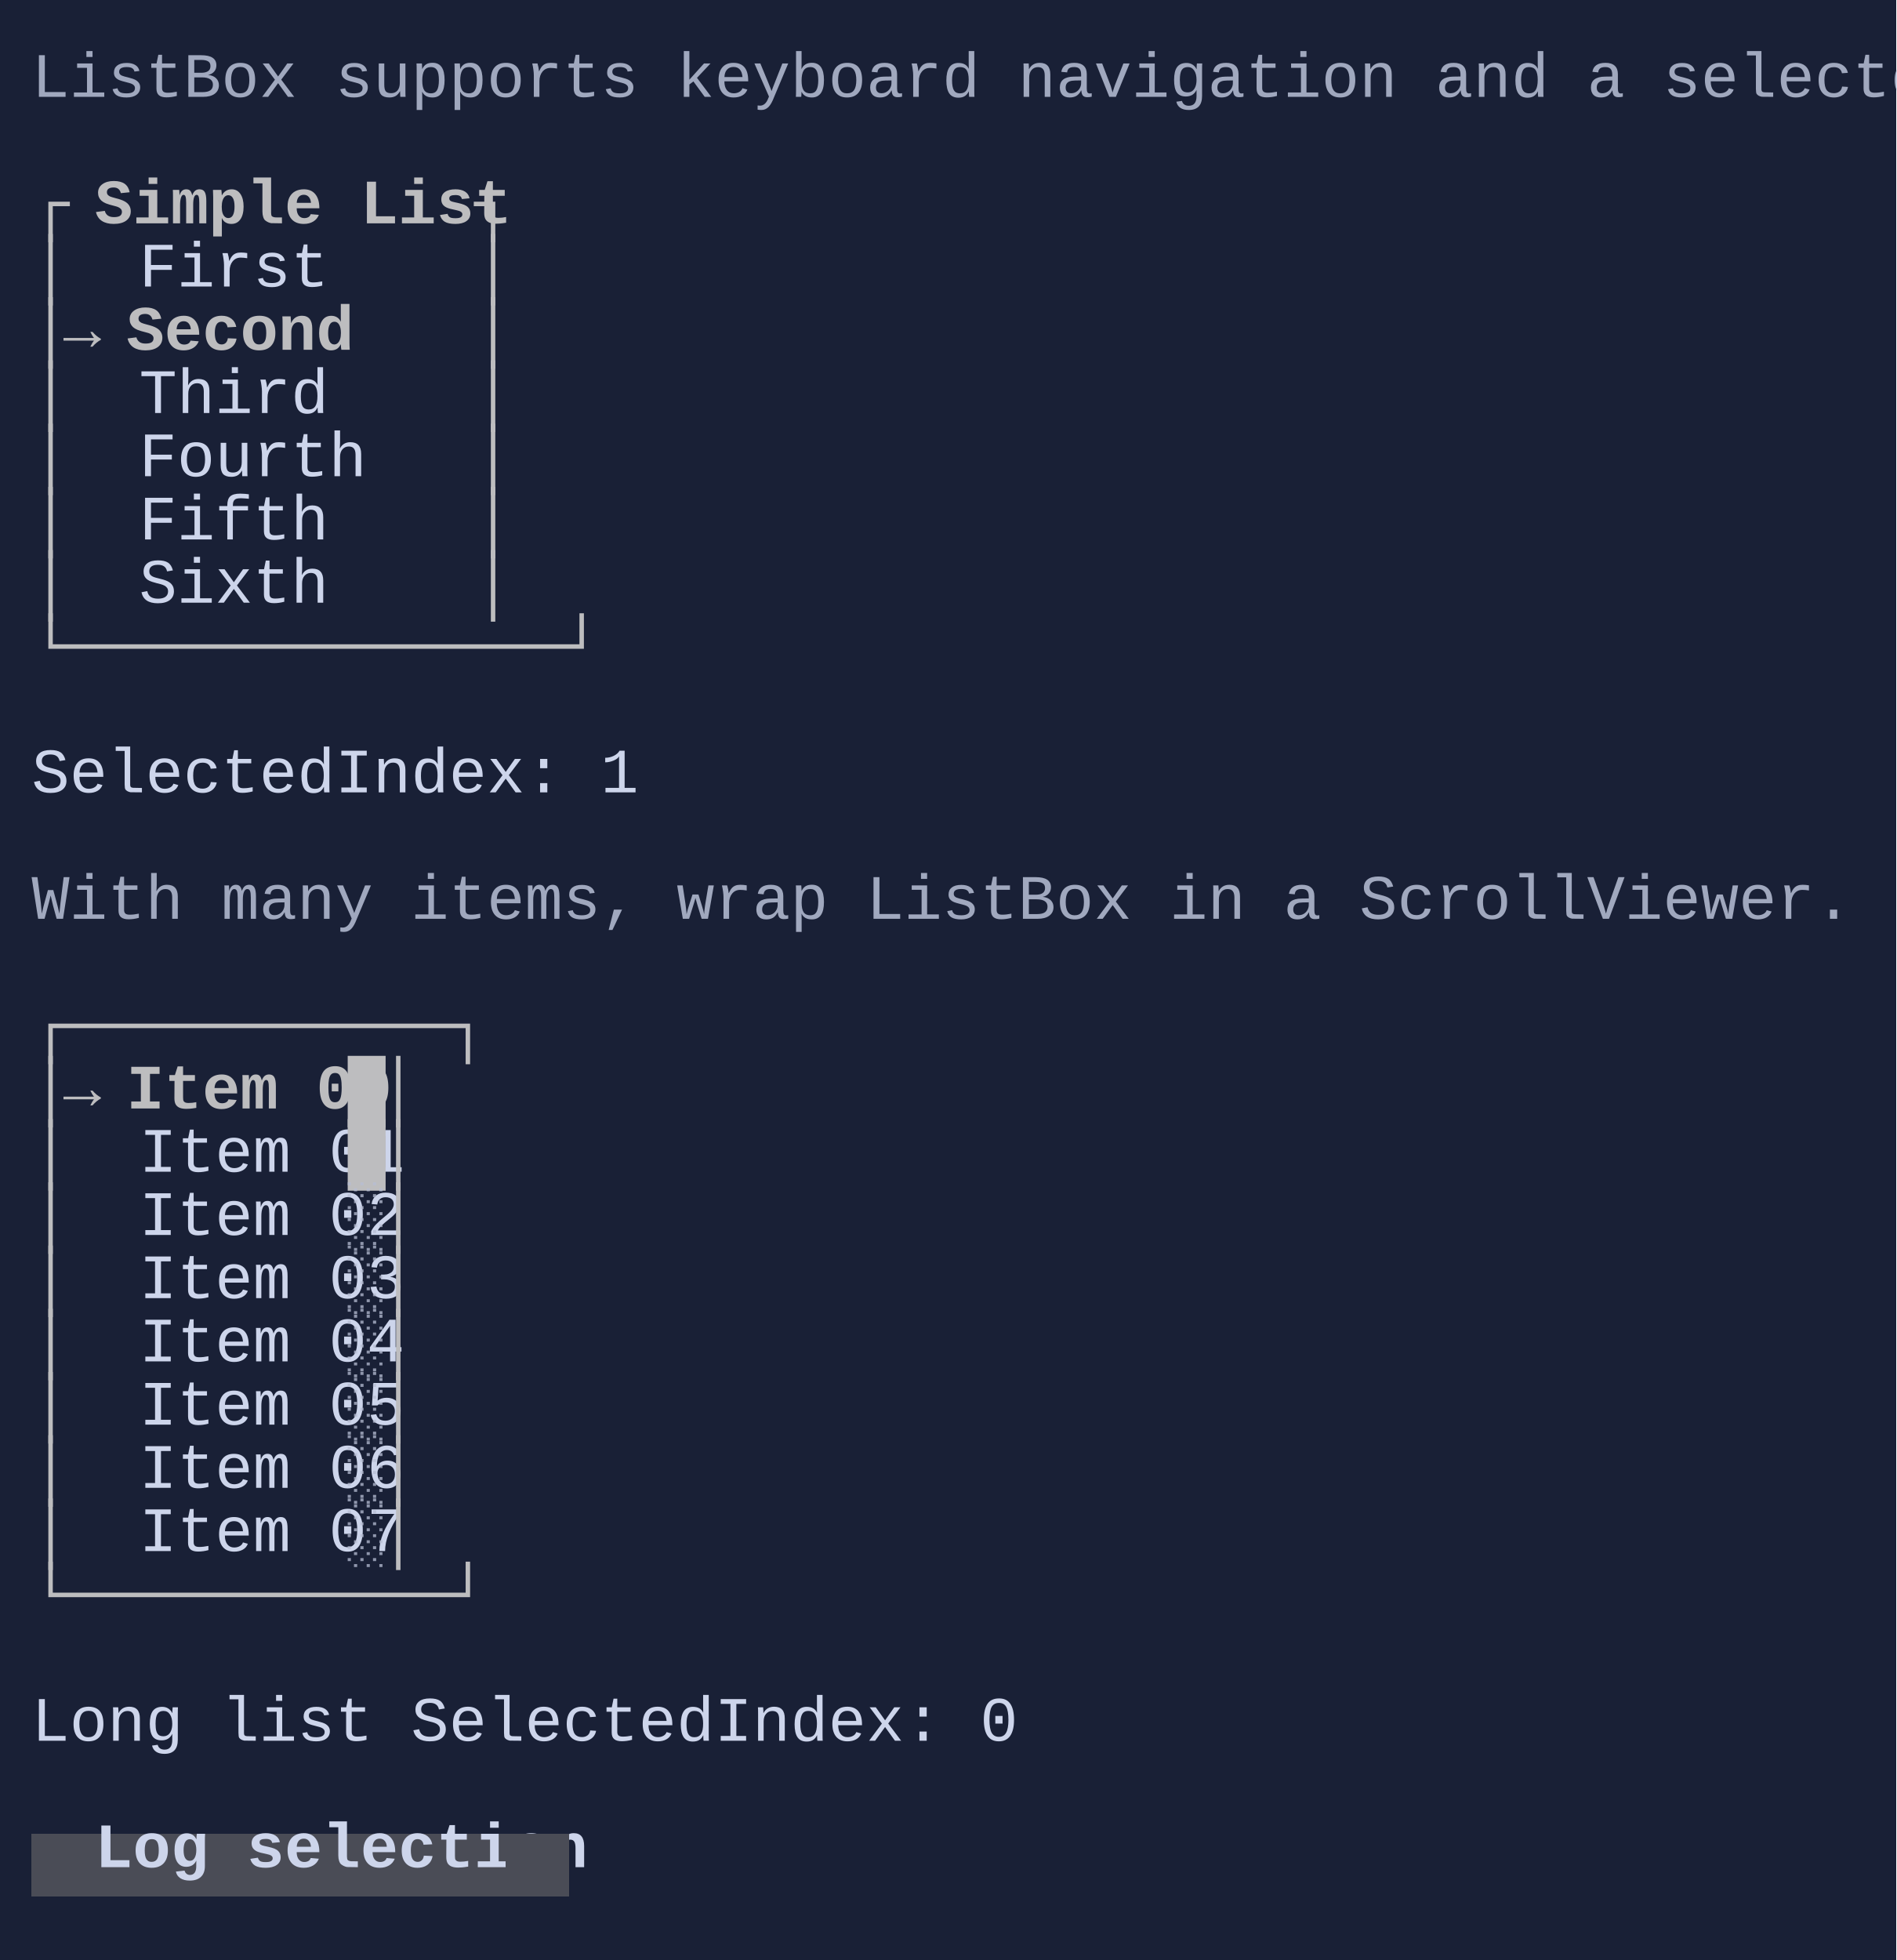
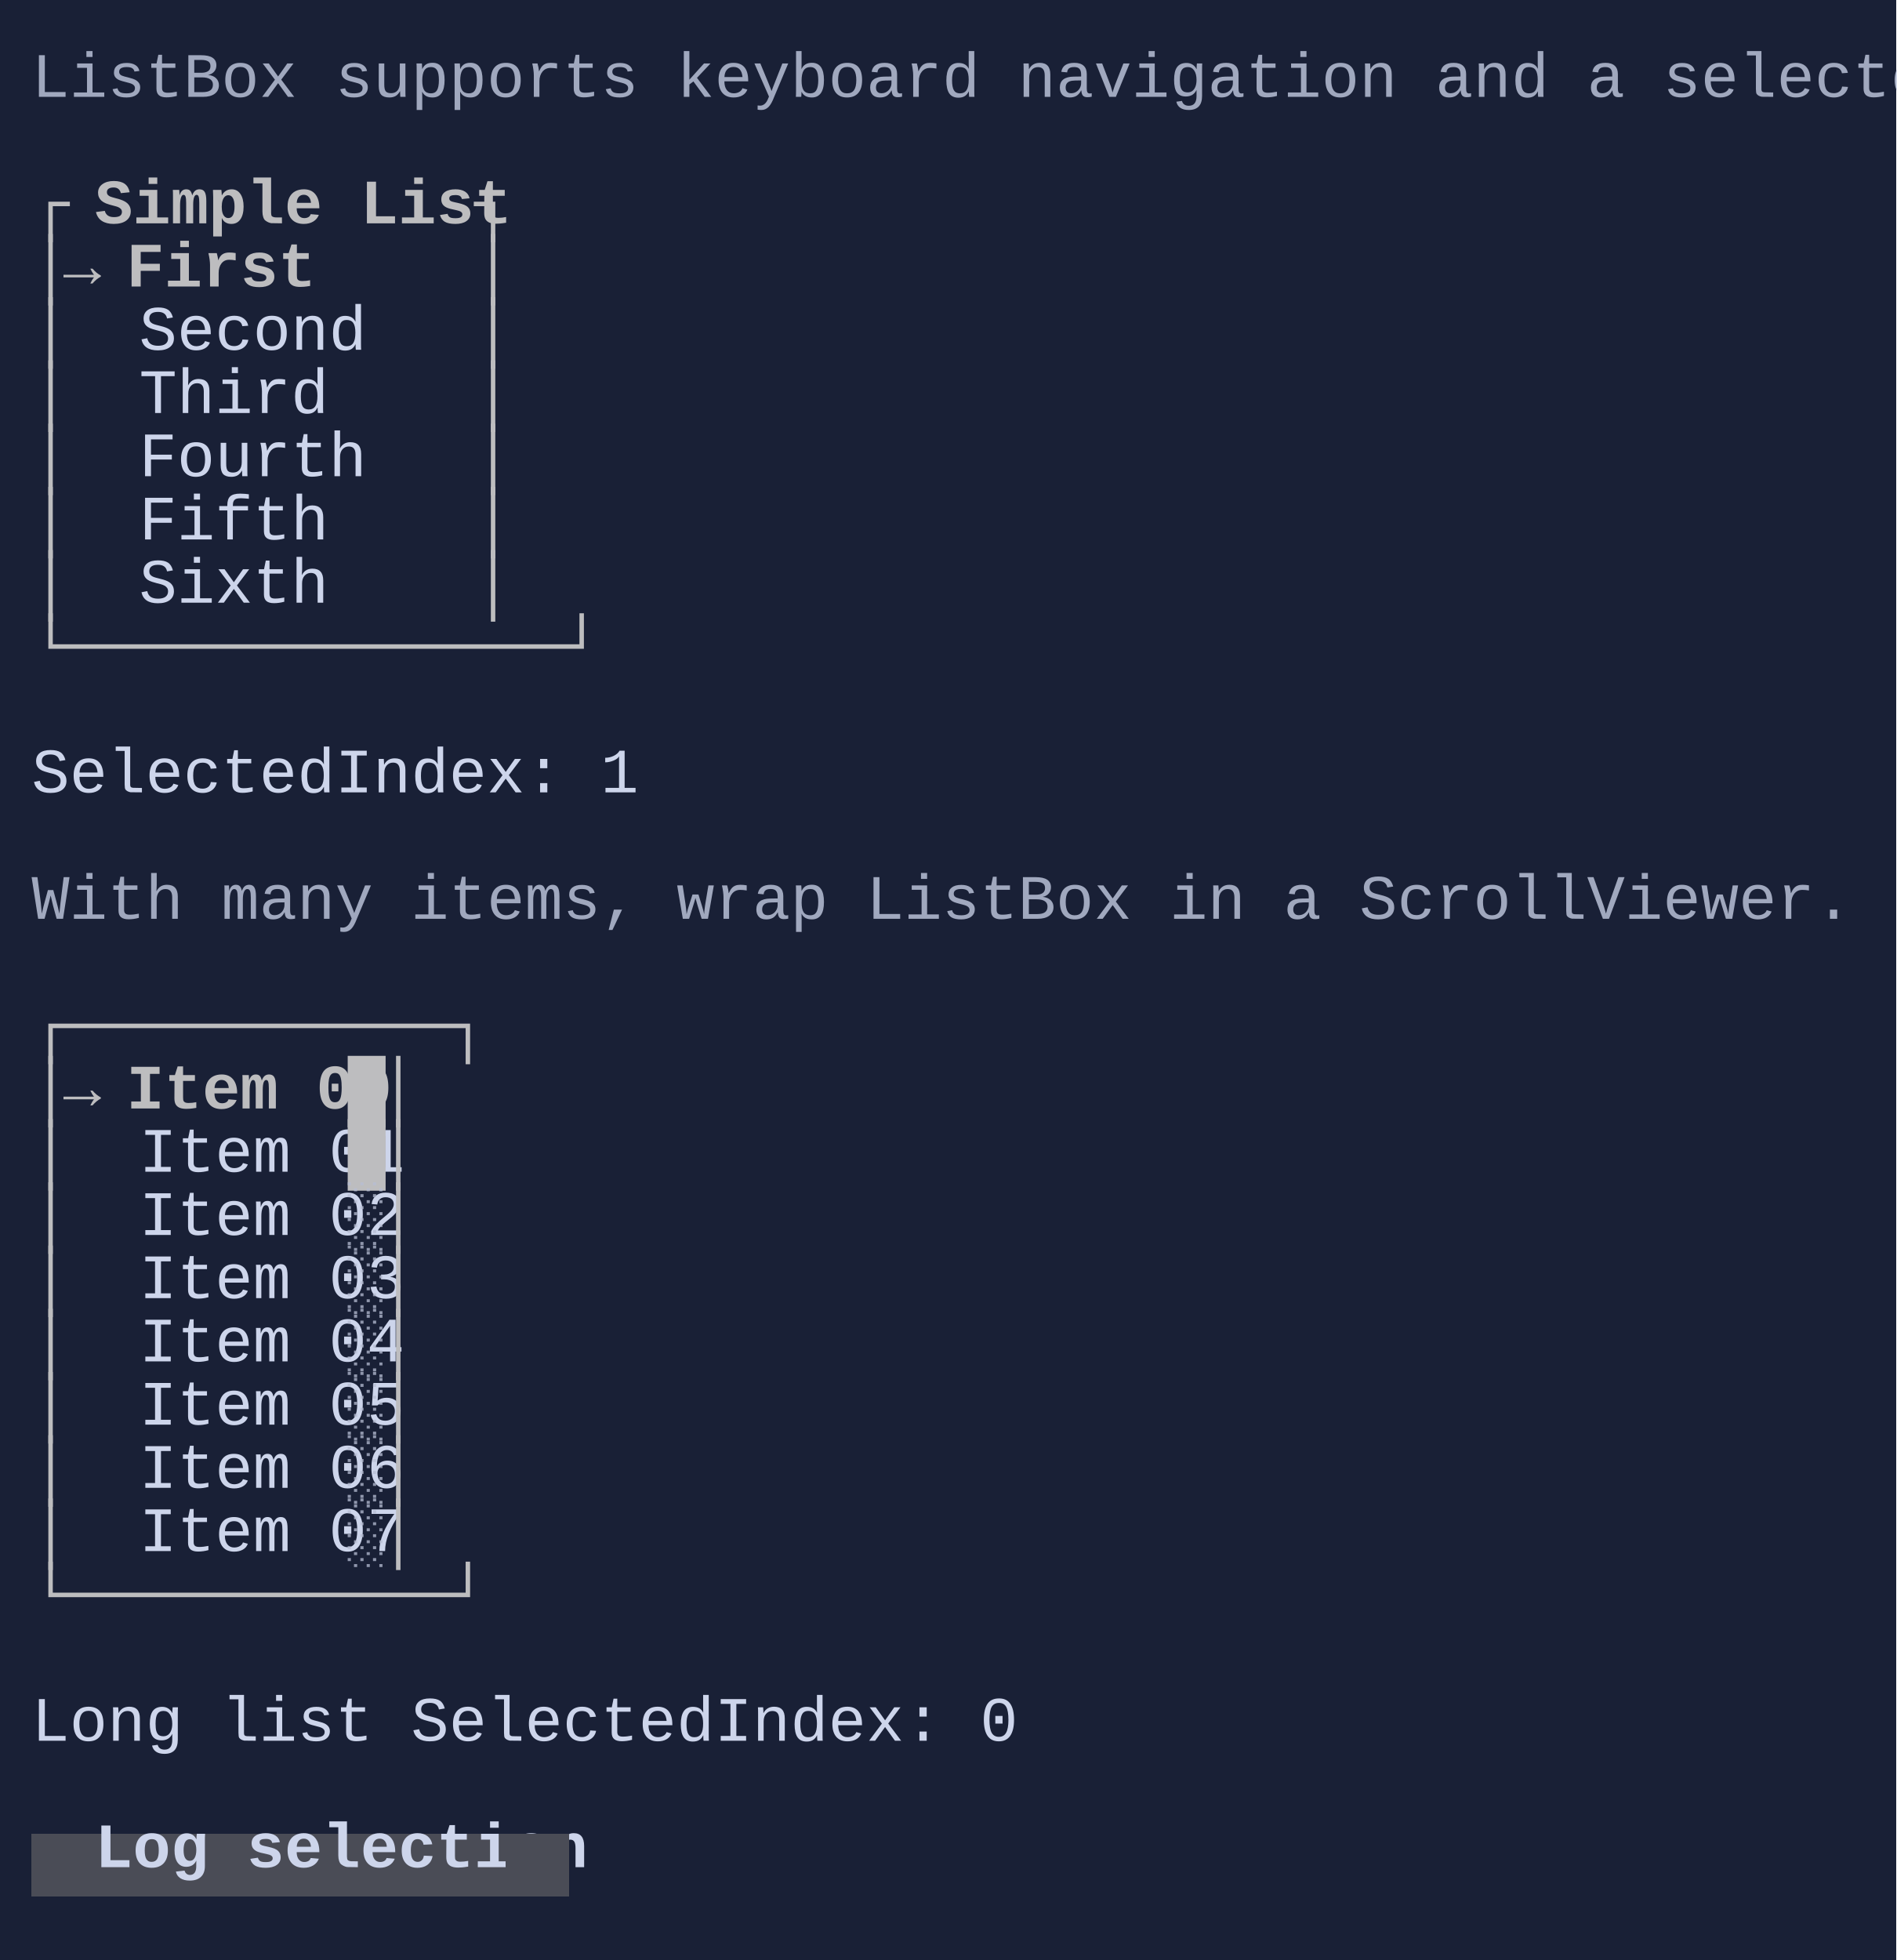
<svg xmlns="http://www.w3.org/2000/svg" viewBox="0 0 540 558" width="540" height="558" shape-rendering="crispEdges">
  <style>.t{font-family:ui-monospace, SFMono-Regular, Menlo, Monaco, Consolas, "Liberation Mono", "Courier New", monospace;font-size:18px;dominant-baseline:text-before-edge;white-space:pre;font-variant-ligatures:none;font-kerning:none;font-feature-settings:"liga" 0,"calt" 0;letter-spacing:0}</style>
  <rect x="0" y="0" width="540" height="558" fill="rgb(25,32,54)" />
  <text class="t" x="9" y="18" fill="rgb(205,213,235)" textLength="522" lengthAdjust="spacing" opacity="0.75" xml:space="preserve">ListBox supports keyboard navigation and a selected index.</text>
  <text class="t" x="9" y="54" fill="rgb(189,189,191)" textLength="9" lengthAdjust="spacing" xml:space="preserve">┌</text>
  <text class="t" x="27" y="54" fill="rgb(189,189,191)" textLength="99" lengthAdjust="spacing" font-weight="700" xml:space="preserve">Simple List</text>
  <text class="t" x="135" y="54" fill="rgb(189,189,191)" textLength="9" lengthAdjust="spacing" xml:space="preserve">┐</text>
  <text class="t" x="9" y="72" fill="rgb(189,189,191)" textLength="9" lengthAdjust="spacing" xml:space="preserve">│</text>
-   <text class="t" x="18" y="72" fill="rgb(205,213,235)" textLength="117" lengthAdjust="spacing" xml:space="preserve">  First      </text>
+   <text class="t" x="18" y="72" fill="rgb(189,189,191)" textLength="18" lengthAdjust="spacing" font-weight="700" xml:space="preserve">→ </text>
+   <text class="t" x="36" y="72" fill="rgb(189,189,191)" textLength="45" lengthAdjust="spacing" font-weight="700" xml:space="preserve">First</text>
  <text class="t" x="135" y="72" fill="rgb(189,189,191)" textLength="9" lengthAdjust="spacing" xml:space="preserve">│</text>
  <text class="t" x="9" y="90" fill="rgb(189,189,191)" textLength="9" lengthAdjust="spacing" xml:space="preserve">│</text>
-   <text class="t" x="18" y="90" fill="rgb(189,189,191)" textLength="18" lengthAdjust="spacing" font-weight="700" xml:space="preserve">→ </text>
-   <text class="t" x="36" y="90" fill="rgb(189,189,191)" textLength="54" lengthAdjust="spacing" font-weight="700" xml:space="preserve">Second</text>
+   <text class="t" x="18" y="90" fill="rgb(205,213,235)" textLength="117" lengthAdjust="spacing" xml:space="preserve">  Second     </text>
  <text class="t" x="135" y="90" fill="rgb(189,189,191)" textLength="9" lengthAdjust="spacing" xml:space="preserve">│</text>
  <text class="t" x="9" y="108" fill="rgb(189,189,191)" textLength="9" lengthAdjust="spacing" xml:space="preserve">│</text>
  <text class="t" x="18" y="108" fill="rgb(205,213,235)" textLength="117" lengthAdjust="spacing" xml:space="preserve">  Third      </text>
  <text class="t" x="135" y="108" fill="rgb(189,189,191)" textLength="9" lengthAdjust="spacing" xml:space="preserve">│</text>
  <text class="t" x="9" y="126" fill="rgb(189,189,191)" textLength="9" lengthAdjust="spacing" xml:space="preserve">│</text>
  <text class="t" x="18" y="126" fill="rgb(205,213,235)" textLength="117" lengthAdjust="spacing" xml:space="preserve">  Fourth     </text>
  <text class="t" x="135" y="126" fill="rgb(189,189,191)" textLength="9" lengthAdjust="spacing" xml:space="preserve">│</text>
  <text class="t" x="9" y="144" fill="rgb(189,189,191)" textLength="9" lengthAdjust="spacing" xml:space="preserve">│</text>
  <text class="t" x="18" y="144" fill="rgb(205,213,235)" textLength="117" lengthAdjust="spacing" xml:space="preserve">  Fifth      </text>
  <text class="t" x="135" y="144" fill="rgb(189,189,191)" textLength="9" lengthAdjust="spacing" xml:space="preserve">│</text>
  <text class="t" x="9" y="162" fill="rgb(189,189,191)" textLength="9" lengthAdjust="spacing" xml:space="preserve">│</text>
  <text class="t" x="18" y="162" fill="rgb(205,213,235)" textLength="117" lengthAdjust="spacing" xml:space="preserve">  Sixth      </text>
  <text class="t" x="135" y="162" fill="rgb(189,189,191)" textLength="9" lengthAdjust="spacing" xml:space="preserve">│</text>
  <text class="t" x="9" y="180" fill="rgb(189,189,191)" textLength="135" lengthAdjust="spacing" xml:space="preserve">└─────────────┘</text>
  <text class="t" x="9" y="216" fill="rgb(205,213,235)" textLength="531" lengthAdjust="spacing" xml:space="preserve">SelectedIndex: 1                                           </text>
  <text class="t" x="9" y="252" fill="rgb(205,213,235)" textLength="432" lengthAdjust="spacing" opacity="0.75" xml:space="preserve">With many items, wrap ListBox in a ScrollViewer.</text>
  <text class="t" x="9" y="288" fill="rgb(189,189,191)" textLength="108" lengthAdjust="spacing" xml:space="preserve">┌──────────┐</text>
  <text class="t" x="9" y="306" fill="rgb(189,189,191)" textLength="9" lengthAdjust="spacing" xml:space="preserve">│</text>
  <text class="t" x="18" y="306" fill="rgb(189,189,191)" textLength="18" lengthAdjust="spacing" font-weight="700" xml:space="preserve">→ </text>
  <text class="t" x="36" y="306" fill="rgb(189,189,191)" textLength="63" lengthAdjust="spacing" font-weight="700" xml:space="preserve">Item 00</text>
  <text class="t" x="99" y="306" fill="rgb(189,189,191)" textLength="9" lengthAdjust="spacing" font-weight="700" xml:space="preserve">█</text>
  <text class="t" x="108" y="306" fill="rgb(189,189,191)" textLength="9" lengthAdjust="spacing" xml:space="preserve">│</text>
  <text class="t" x="9" y="324" fill="rgb(189,189,191)" textLength="9" lengthAdjust="spacing" xml:space="preserve">│</text>
  <text class="t" x="18" y="324" fill="rgb(205,213,235)" textLength="81" lengthAdjust="spacing" xml:space="preserve">  Item 01</text>
  <text class="t" x="99" y="324" fill="rgb(189,189,191)" textLength="9" lengthAdjust="spacing" font-weight="700" xml:space="preserve">█</text>
  <text class="t" x="108" y="324" fill="rgb(189,189,191)" textLength="9" lengthAdjust="spacing" xml:space="preserve">│</text>
  <text class="t" x="9" y="342" fill="rgb(189,189,191)" textLength="9" lengthAdjust="spacing" xml:space="preserve">│</text>
  <text class="t" x="18" y="342" fill="rgb(205,213,235)" textLength="81" lengthAdjust="spacing" xml:space="preserve">  Item 02</text>
  <text class="t" x="99" y="342" fill="rgb(183,190,211)" textLength="9" lengthAdjust="spacing" opacity="0.75" xml:space="preserve">░</text>
  <text class="t" x="108" y="342" fill="rgb(189,189,191)" textLength="9" lengthAdjust="spacing" xml:space="preserve">│</text>
  <text class="t" x="9" y="360" fill="rgb(189,189,191)" textLength="9" lengthAdjust="spacing" xml:space="preserve">│</text>
  <text class="t" x="18" y="360" fill="rgb(205,213,235)" textLength="81" lengthAdjust="spacing" xml:space="preserve">  Item 03</text>
  <text class="t" x="99" y="360" fill="rgb(183,190,211)" textLength="9" lengthAdjust="spacing" opacity="0.75" xml:space="preserve">░</text>
  <text class="t" x="108" y="360" fill="rgb(189,189,191)" textLength="9" lengthAdjust="spacing" xml:space="preserve">│</text>
  <text class="t" x="9" y="378" fill="rgb(189,189,191)" textLength="9" lengthAdjust="spacing" xml:space="preserve">│</text>
  <text class="t" x="18" y="378" fill="rgb(205,213,235)" textLength="81" lengthAdjust="spacing" xml:space="preserve">  Item 04</text>
  <text class="t" x="99" y="378" fill="rgb(183,190,211)" textLength="9" lengthAdjust="spacing" opacity="0.75" xml:space="preserve">░</text>
  <text class="t" x="108" y="378" fill="rgb(189,189,191)" textLength="9" lengthAdjust="spacing" xml:space="preserve">│</text>
  <text class="t" x="9" y="396" fill="rgb(189,189,191)" textLength="9" lengthAdjust="spacing" xml:space="preserve">│</text>
  <text class="t" x="18" y="396" fill="rgb(205,213,235)" textLength="81" lengthAdjust="spacing" xml:space="preserve">  Item 05</text>
  <text class="t" x="99" y="396" fill="rgb(183,190,211)" textLength="9" lengthAdjust="spacing" opacity="0.75" xml:space="preserve">░</text>
  <text class="t" x="108" y="396" fill="rgb(189,189,191)" textLength="9" lengthAdjust="spacing" xml:space="preserve">│</text>
  <text class="t" x="9" y="414" fill="rgb(189,189,191)" textLength="9" lengthAdjust="spacing" xml:space="preserve">│</text>
  <text class="t" x="18" y="414" fill="rgb(205,213,235)" textLength="81" lengthAdjust="spacing" xml:space="preserve">  Item 06</text>
  <text class="t" x="99" y="414" fill="rgb(183,190,211)" textLength="9" lengthAdjust="spacing" opacity="0.75" xml:space="preserve">░</text>
  <text class="t" x="108" y="414" fill="rgb(189,189,191)" textLength="9" lengthAdjust="spacing" xml:space="preserve">│</text>
  <text class="t" x="9" y="432" fill="rgb(189,189,191)" textLength="9" lengthAdjust="spacing" xml:space="preserve">│</text>
  <text class="t" x="18" y="432" fill="rgb(205,213,235)" textLength="81" lengthAdjust="spacing" xml:space="preserve">  Item 07</text>
  <text class="t" x="99" y="432" fill="rgb(183,190,211)" textLength="9" lengthAdjust="spacing" opacity="0.75" xml:space="preserve">░</text>
  <text class="t" x="108" y="432" fill="rgb(189,189,191)" textLength="9" lengthAdjust="spacing" xml:space="preserve">│</text>
  <text class="t" x="9" y="450" fill="rgb(189,189,191)" textLength="108" lengthAdjust="spacing" xml:space="preserve">└──────────┘</text>
  <text class="t" x="9" y="486" fill="rgb(205,213,235)" textLength="531" lengthAdjust="spacing" xml:space="preserve">Long list SelectedIndex: 0                                 </text>
  <rect x="9" y="522" width="18" height="18" fill="rgb(74,76,86)" />
  <rect x="27" y="522" width="117" height="18" fill="rgb(74,76,86)" />
  <text class="t" x="27" y="522" fill="rgb(205,213,235)" textLength="117" lengthAdjust="spacing" font-weight="700" xml:space="preserve">Log selection</text>
  <rect x="144" y="522" width="18" height="18" fill="rgb(74,76,86)" />
</svg>
